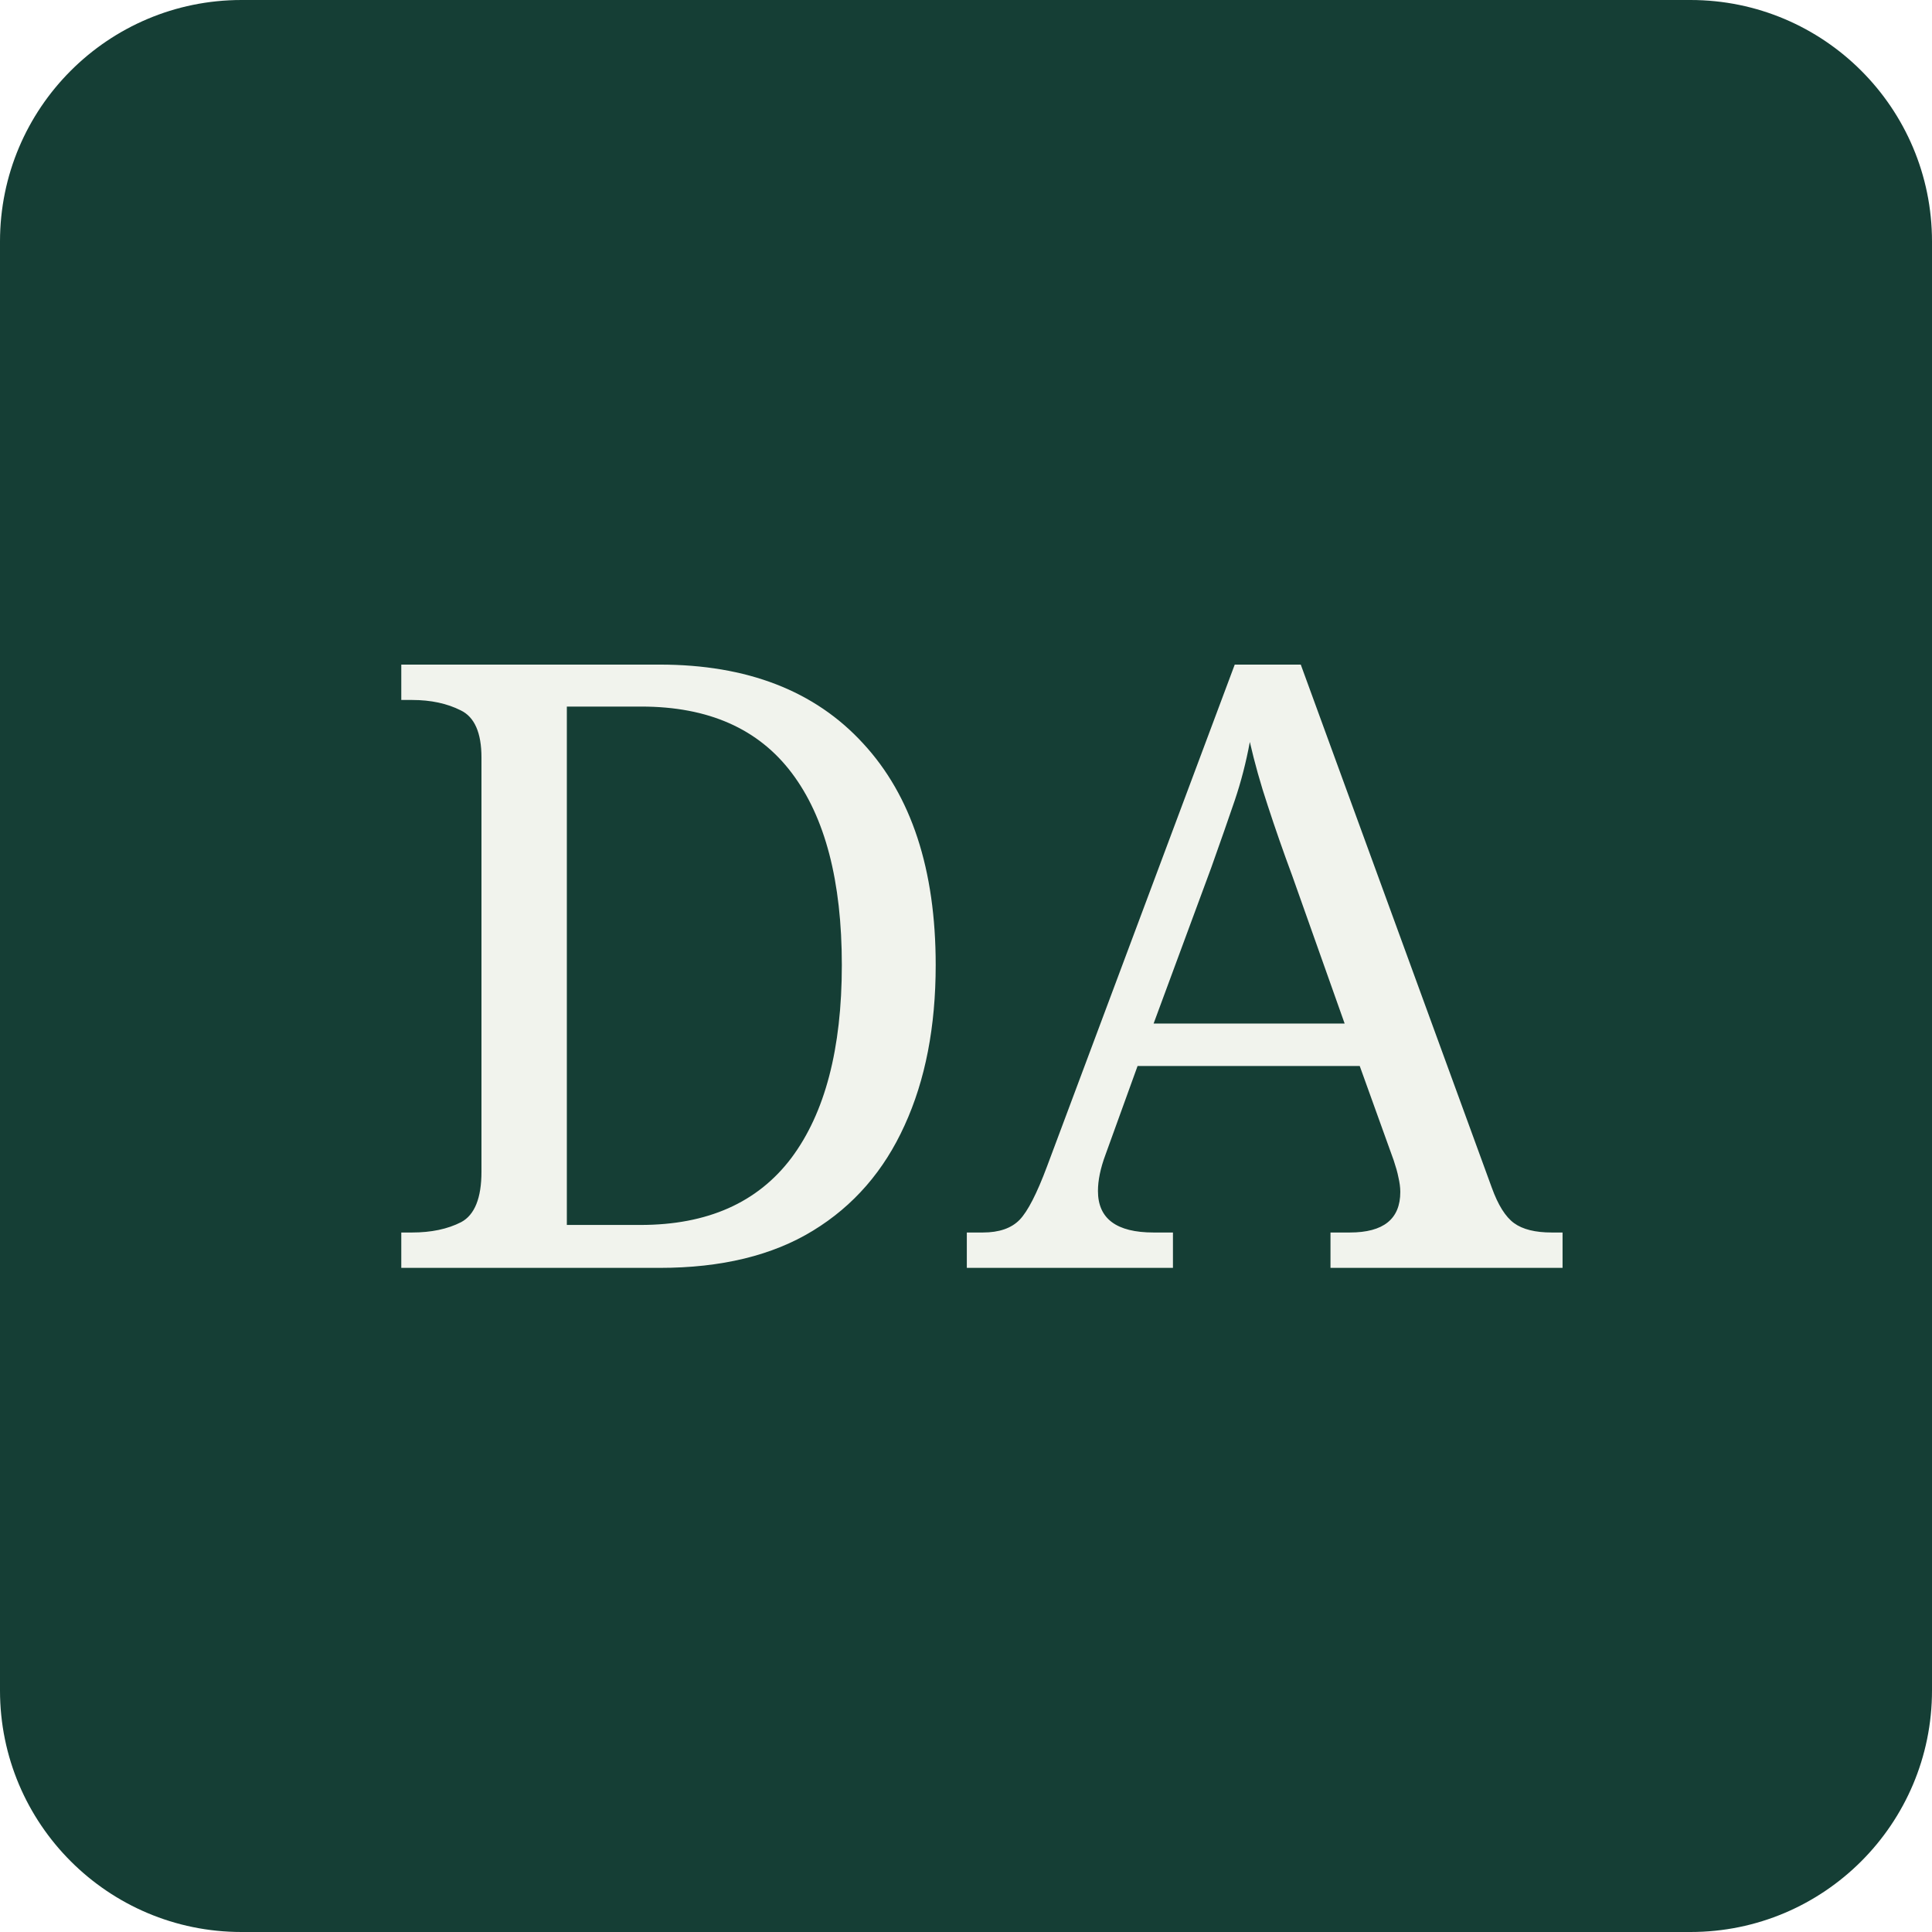
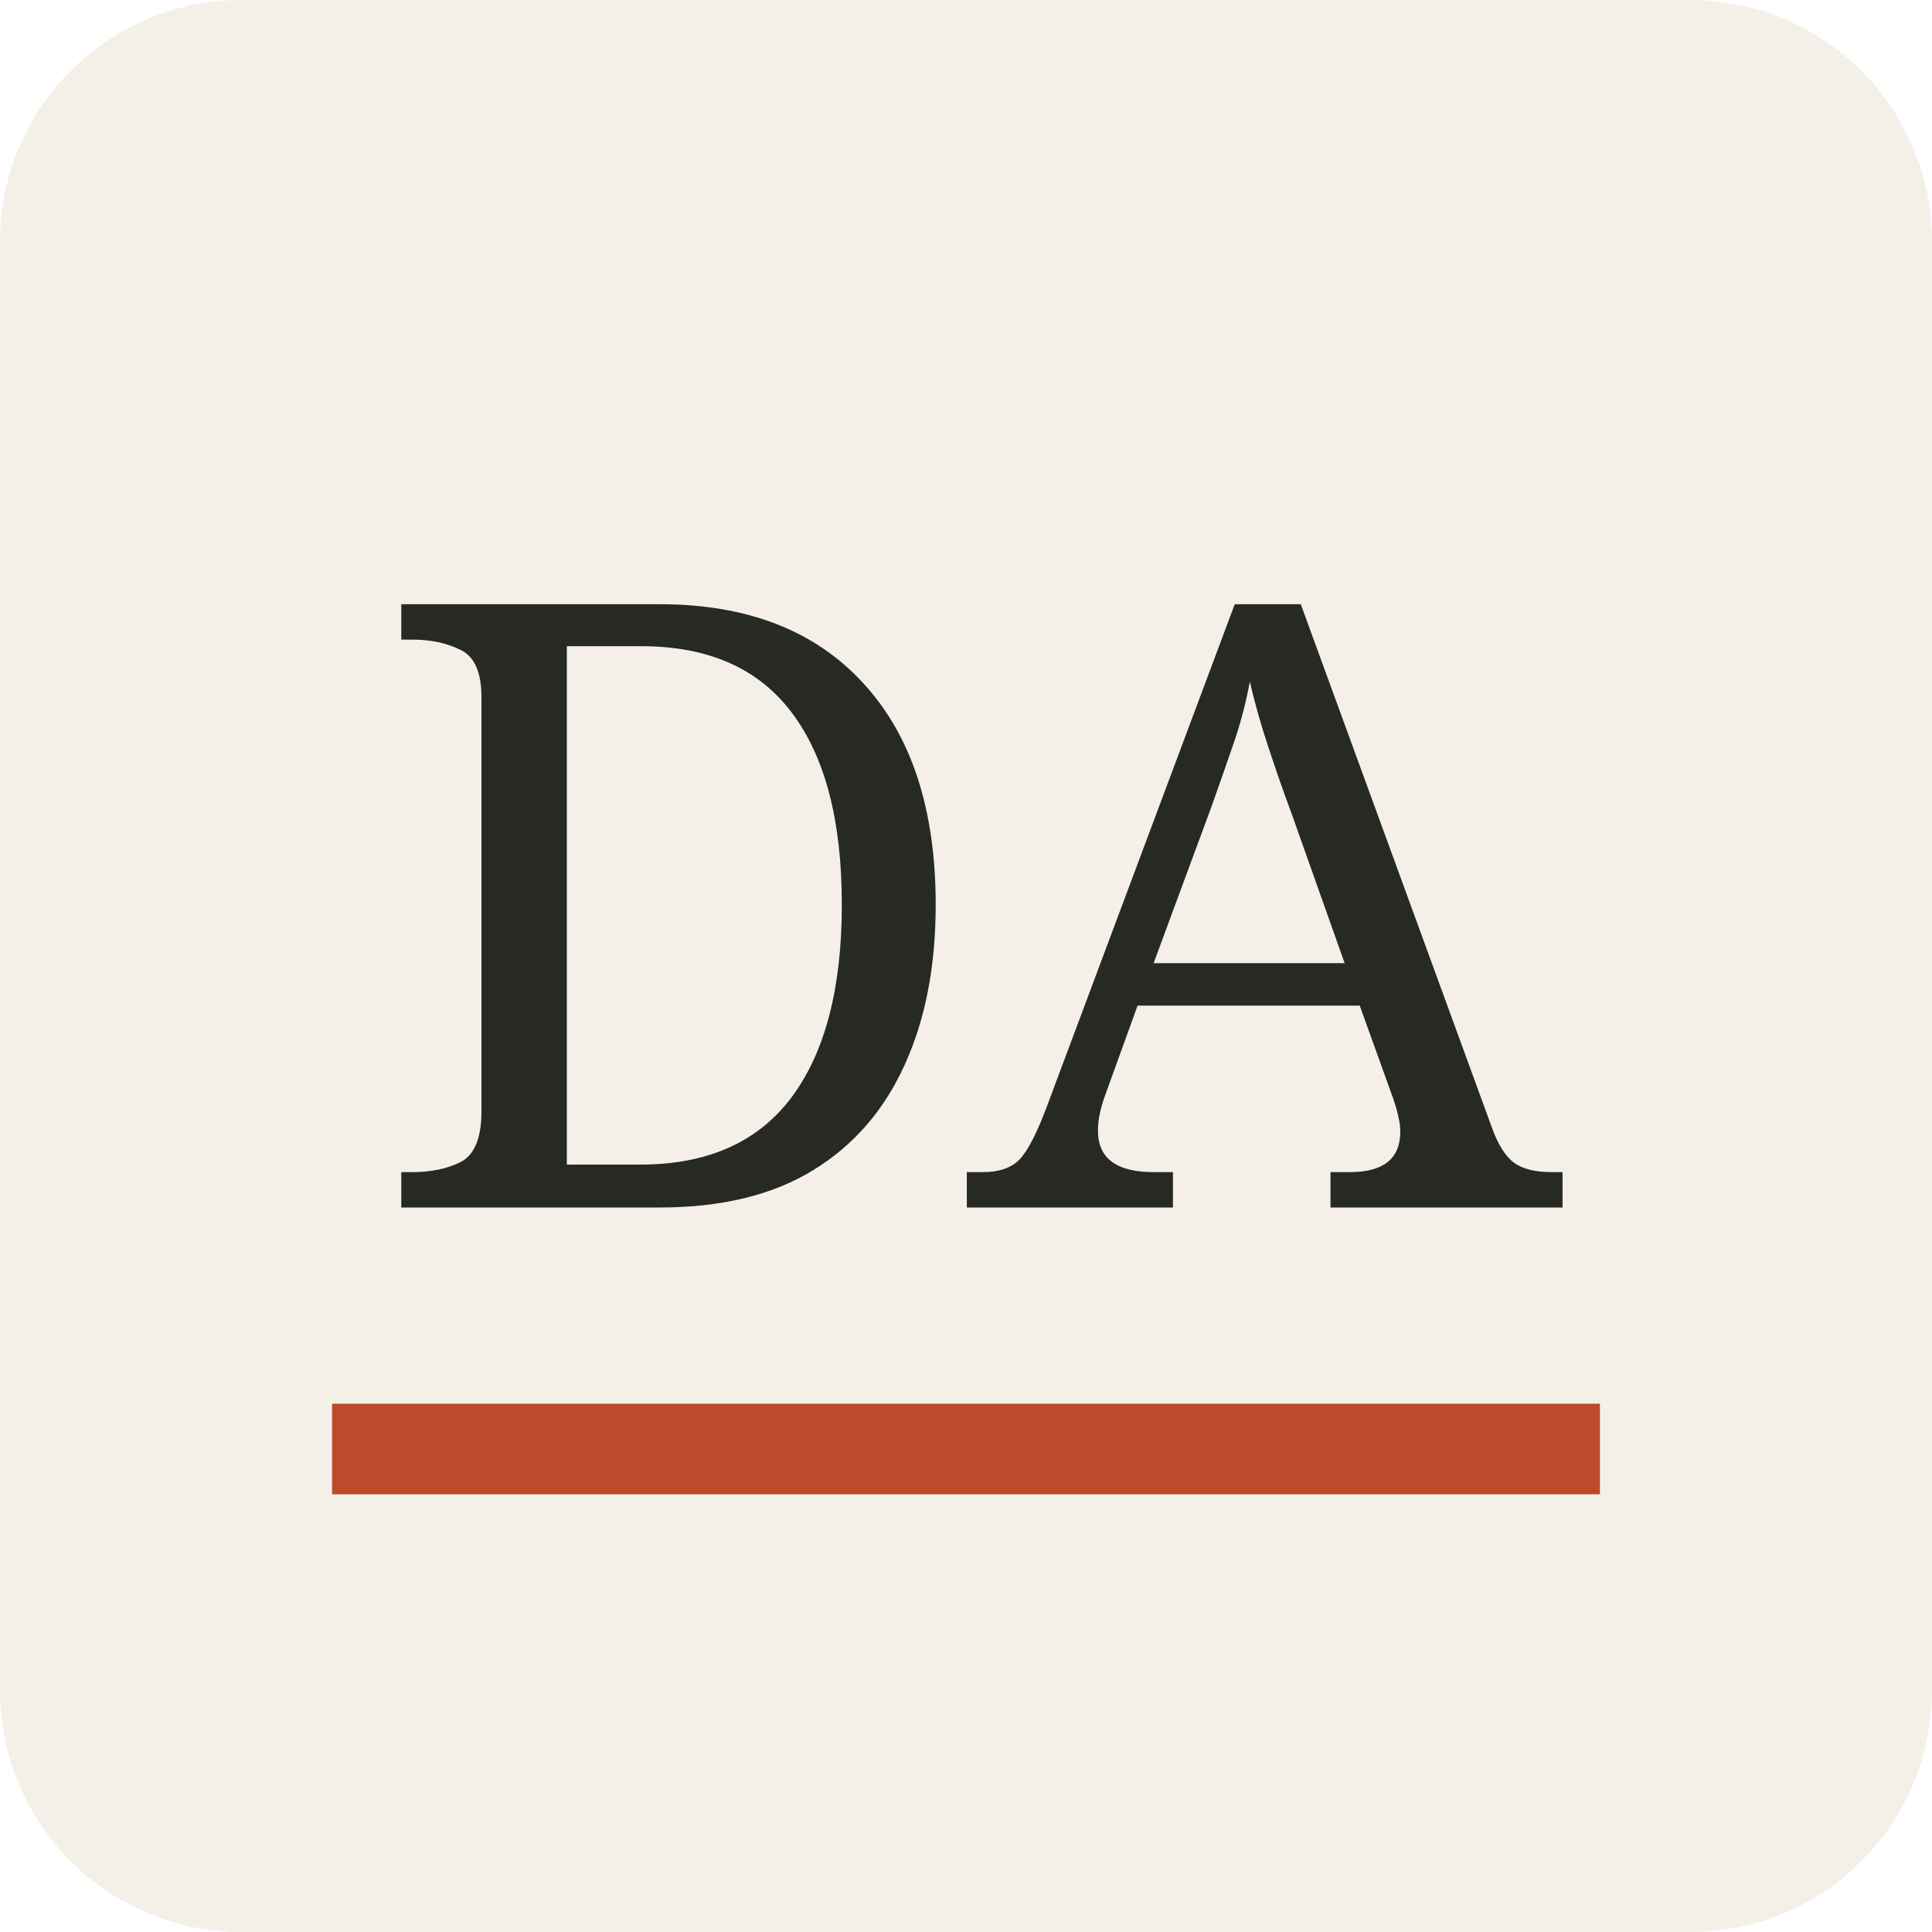
<svg xmlns="http://www.w3.org/2000/svg" viewBox="0 0 64 64">
-   <rect width="64" height="64" rx="8" fill="#153e35" />
-   <text x="32" y="42" text-anchor="middle" font-family="Georgia,serif" font-size="28" fill="#f1f3ed">DA</text>
+   <rect width="64" height="64" rx="8" fill="#f4f0e8" />
+   <text x="32" y="40" text-anchor="middle" font-family="Georgia,serif" font-size="28" fill="#272924">DA</text>
+   <path d="M11 48h42" stroke="#bd4a2a" stroke-width="3" />
</svg>
